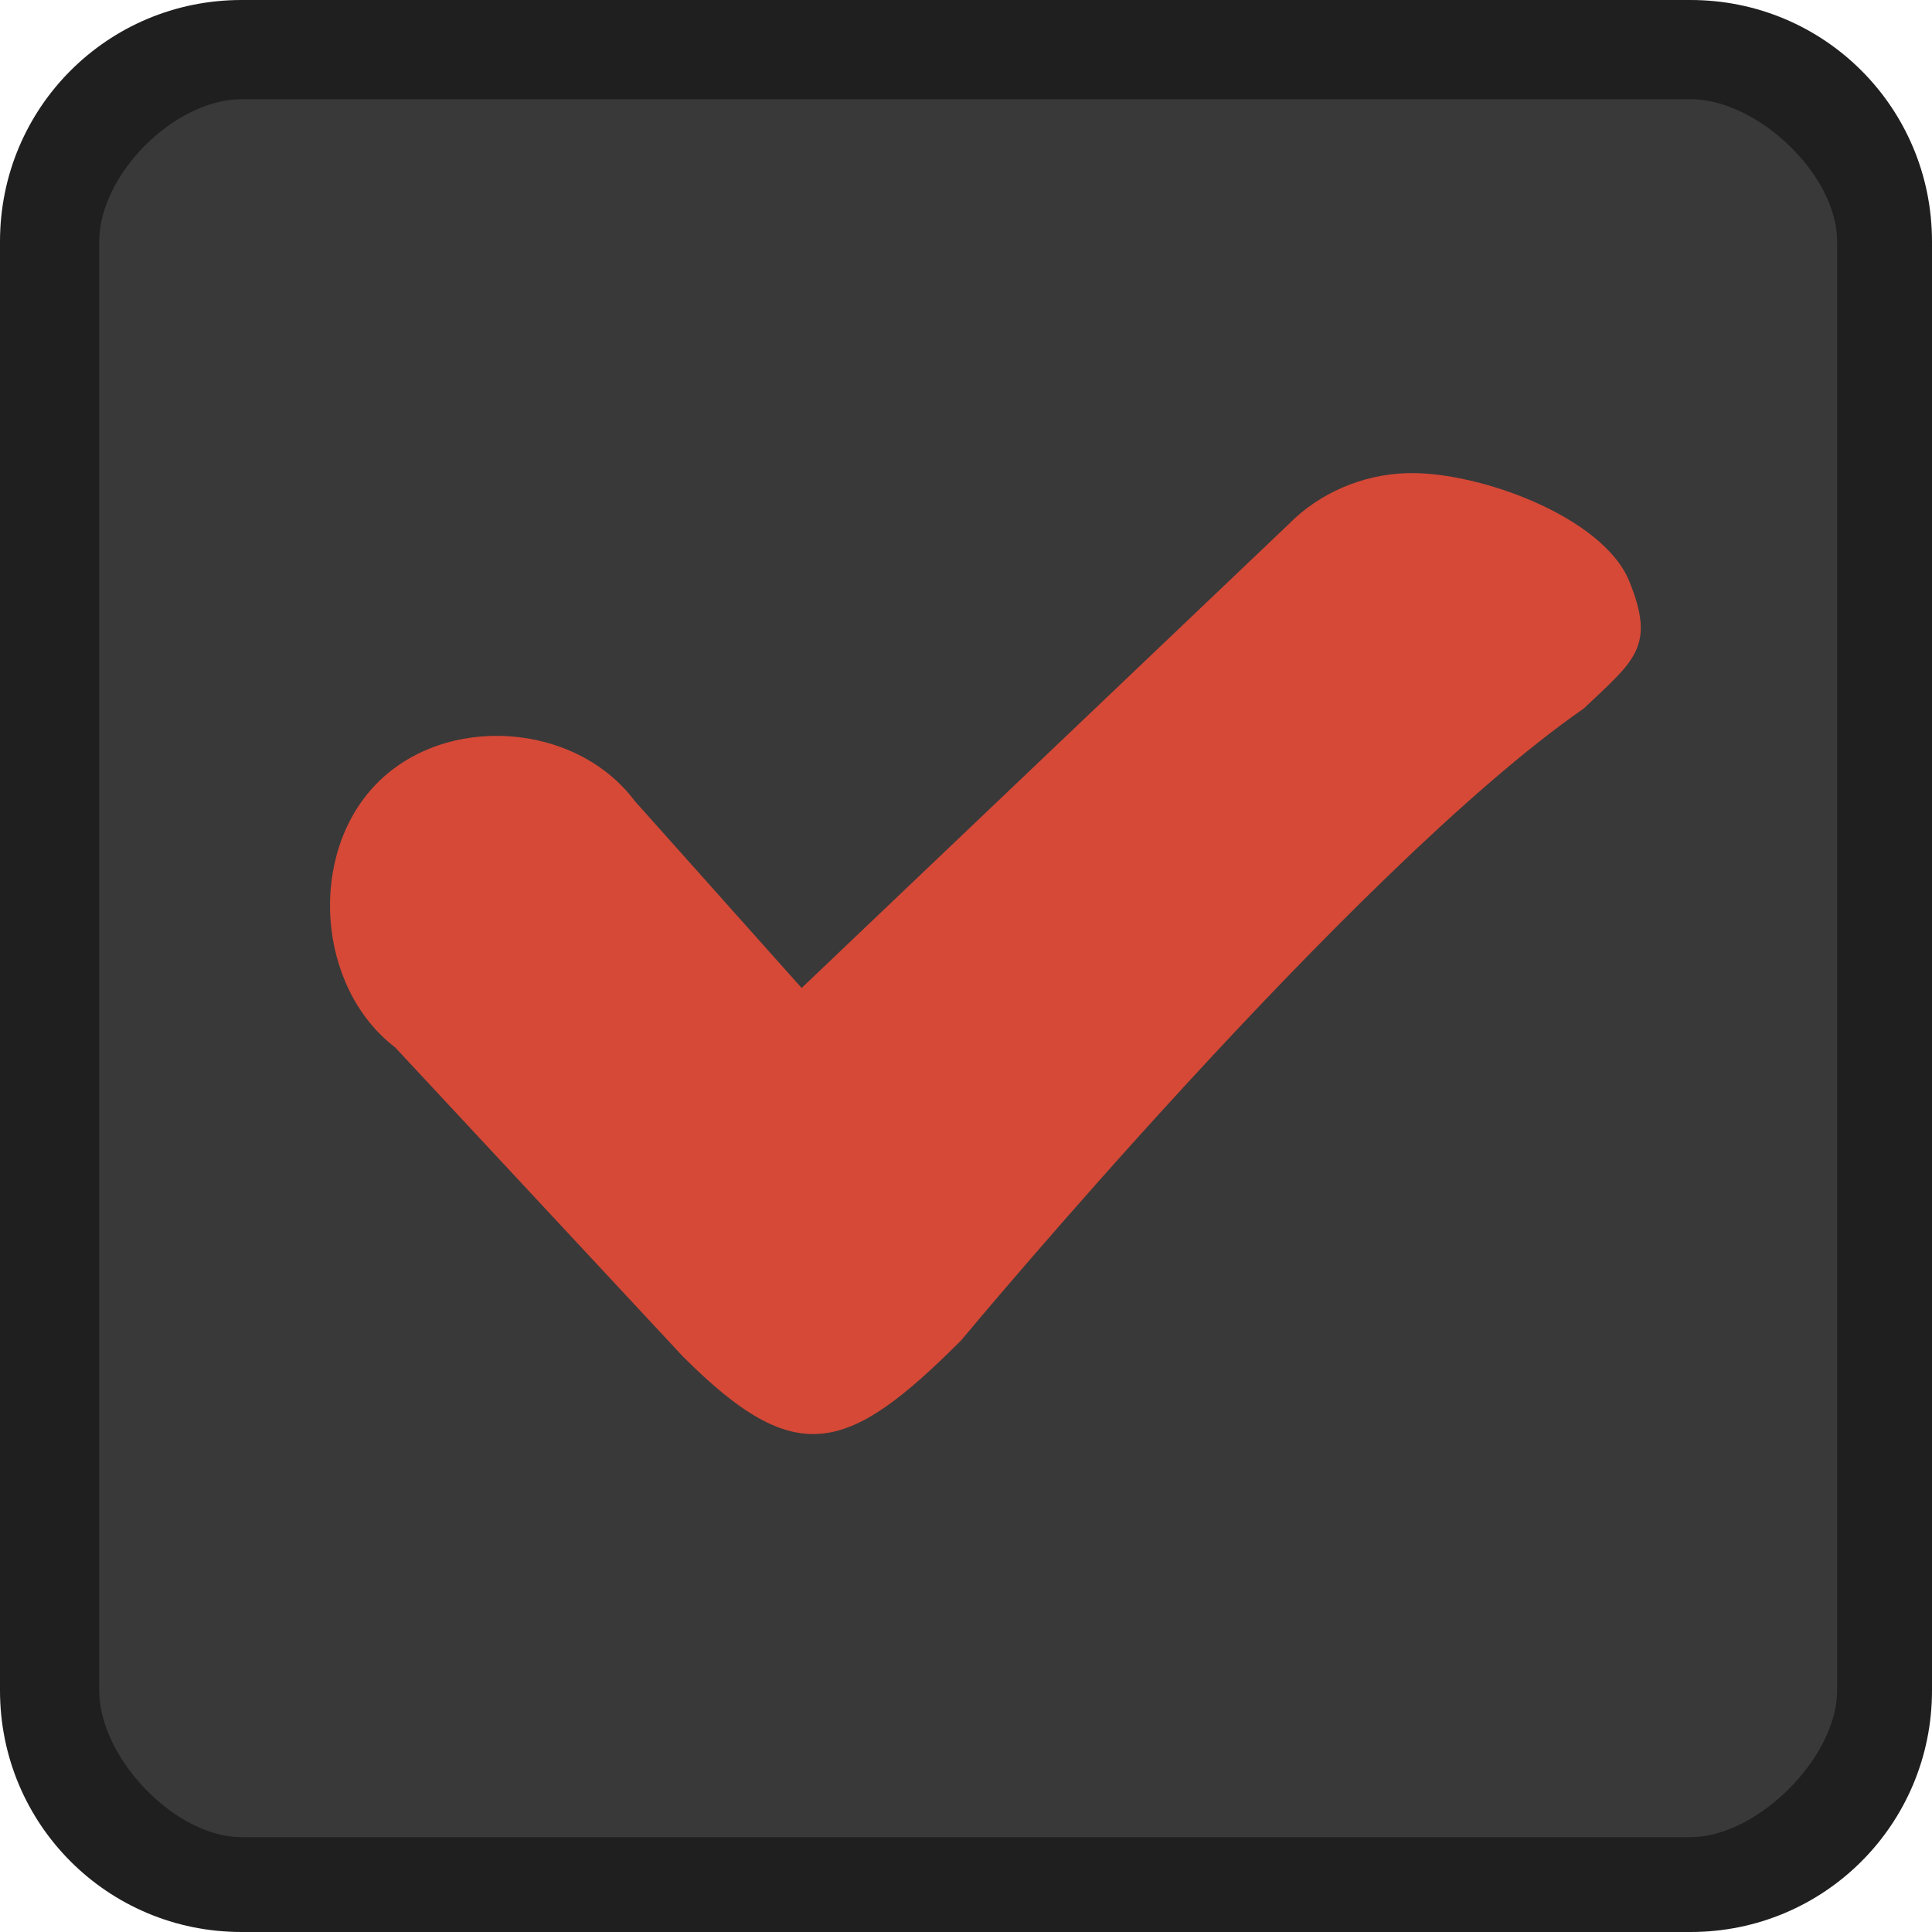
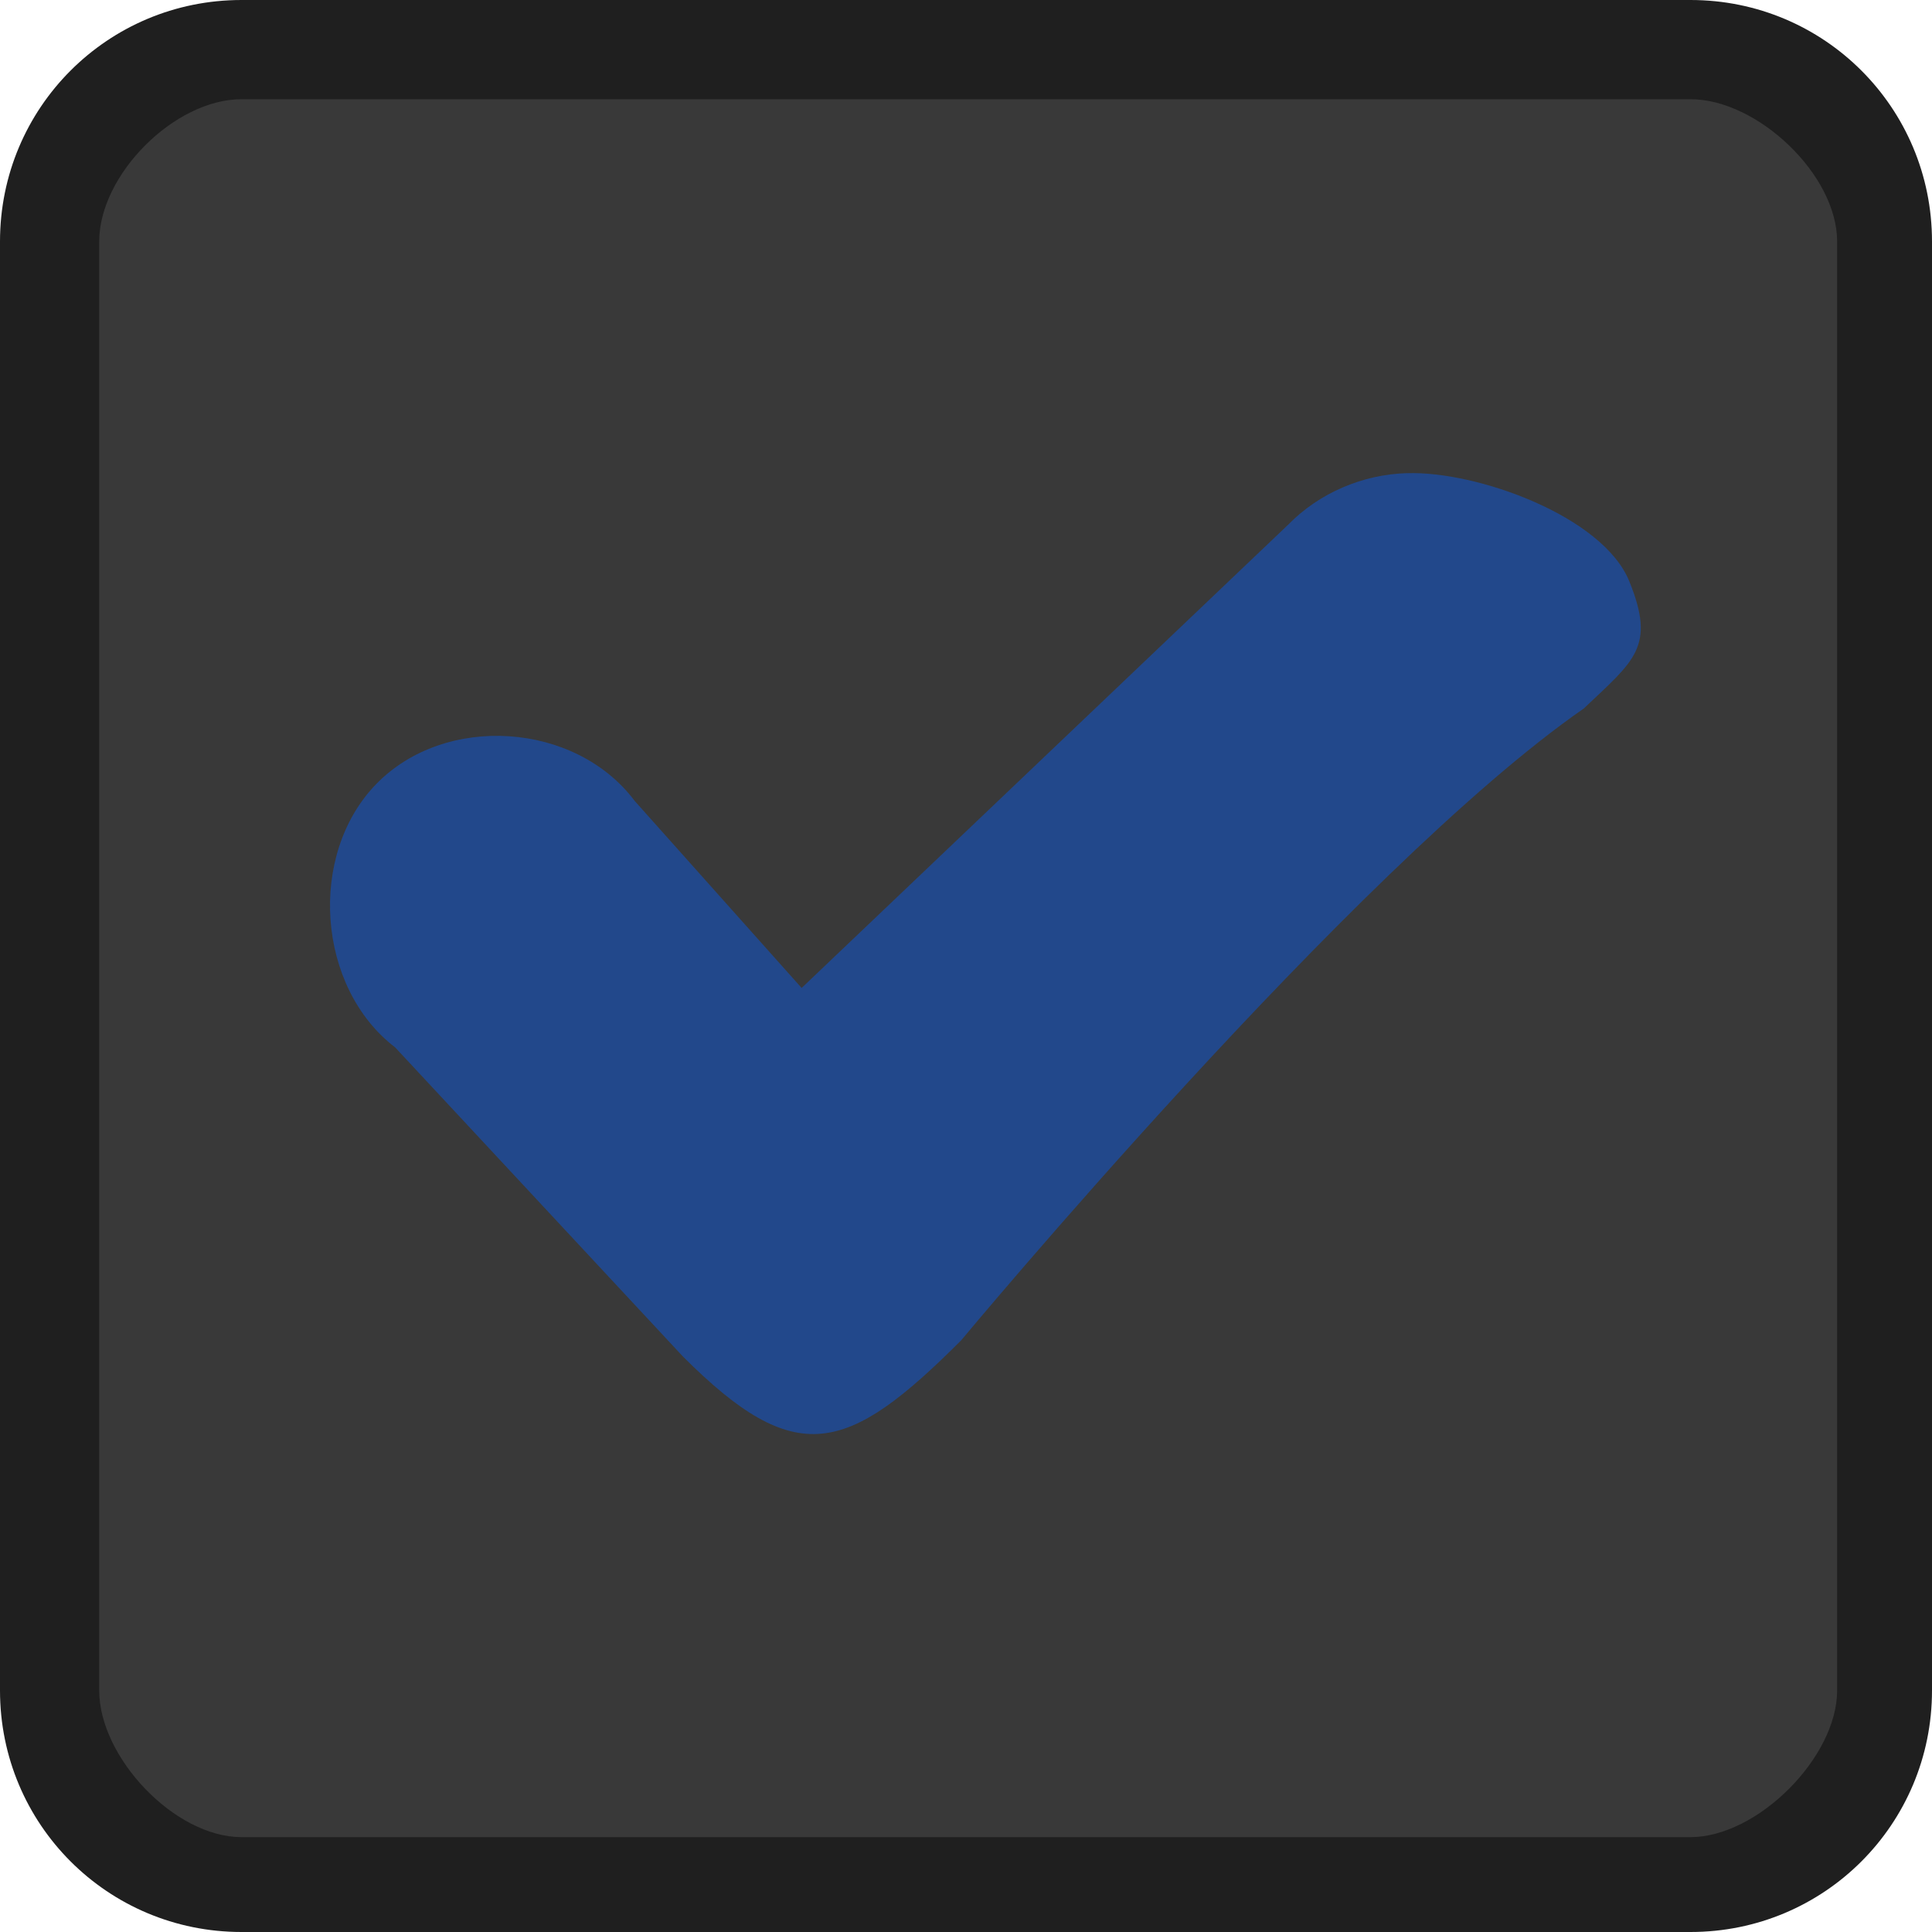
<svg xmlns="http://www.w3.org/2000/svg" viewBox="0 0 40 40">
  <g transform="translate(0 -1012.362)">
    <rect width="37.054" x="1.429" y="1013.791" rx="1" height="37.054" style="fill:#393939" />
    <path style="fill:#1f1f1f" d="m 5,1012.362 c -2.77,0 -5,2.23 -5,5 l 0,30 c 0,2.77 2.23,5 5,5 l 30,0 c 2.77,0 5,-2.23 5,-5 l 0,-30 c 0,-2.77 -2.23,-5 -5,-5 z m 0,2.054 30,0 c 1.385,0 3.036,1.561 3.036,2.946 l 0,30 c 0,1.385 -1.651,3.036 -3.036,3.036 l -30,0 c -1.385,0 -2.946,-1.651 -2.946,-3.036 l 0,-30 c 0,-1.385 1.561,-2.946 2.946,-2.946 z" />
-     <path style="fill:#d64937;line-height:normal;color:#000" d="m 29.134,1022.158 c -0.915,0.025 -1.818,0.406 -2.464,1.067 l -10.073,9.592 -3.456,-3.872 c -1.23,-1.64 -3.926,-1.816 -5.352,-0.35 -1.425,1.466 -1.228,4.213 0.392,5.452 l 5.958,6.4 c 2.342,2.342 3.398,2.029 5.762,-0.336 0,0 8.126,-9.776 12.889,-13.08 1.053,-0.998 1.492,-1.276 0.944,-2.631 -0.548,-1.355 -3.165,-2.29 -4.602,-2.241 z" />
+     <path style="fill:#22488B;line-height:normal;color:#000" d="m 29.134,1022.158 c -0.915,0.025 -1.818,0.406 -2.464,1.067 l -10.073,9.592 -3.456,-3.872 c -1.23,-1.64 -3.926,-1.816 -5.352,-0.35 -1.425,1.466 -1.228,4.213 0.392,5.452 l 5.958,6.4 c 2.342,2.342 3.398,2.029 5.762,-0.336 0,0 8.126,-9.776 12.889,-13.08 1.053,-0.998 1.492,-1.276 0.944,-2.631 -0.548,-1.355 -3.165,-2.29 -4.602,-2.241 z" />
  </g>
</svg>
